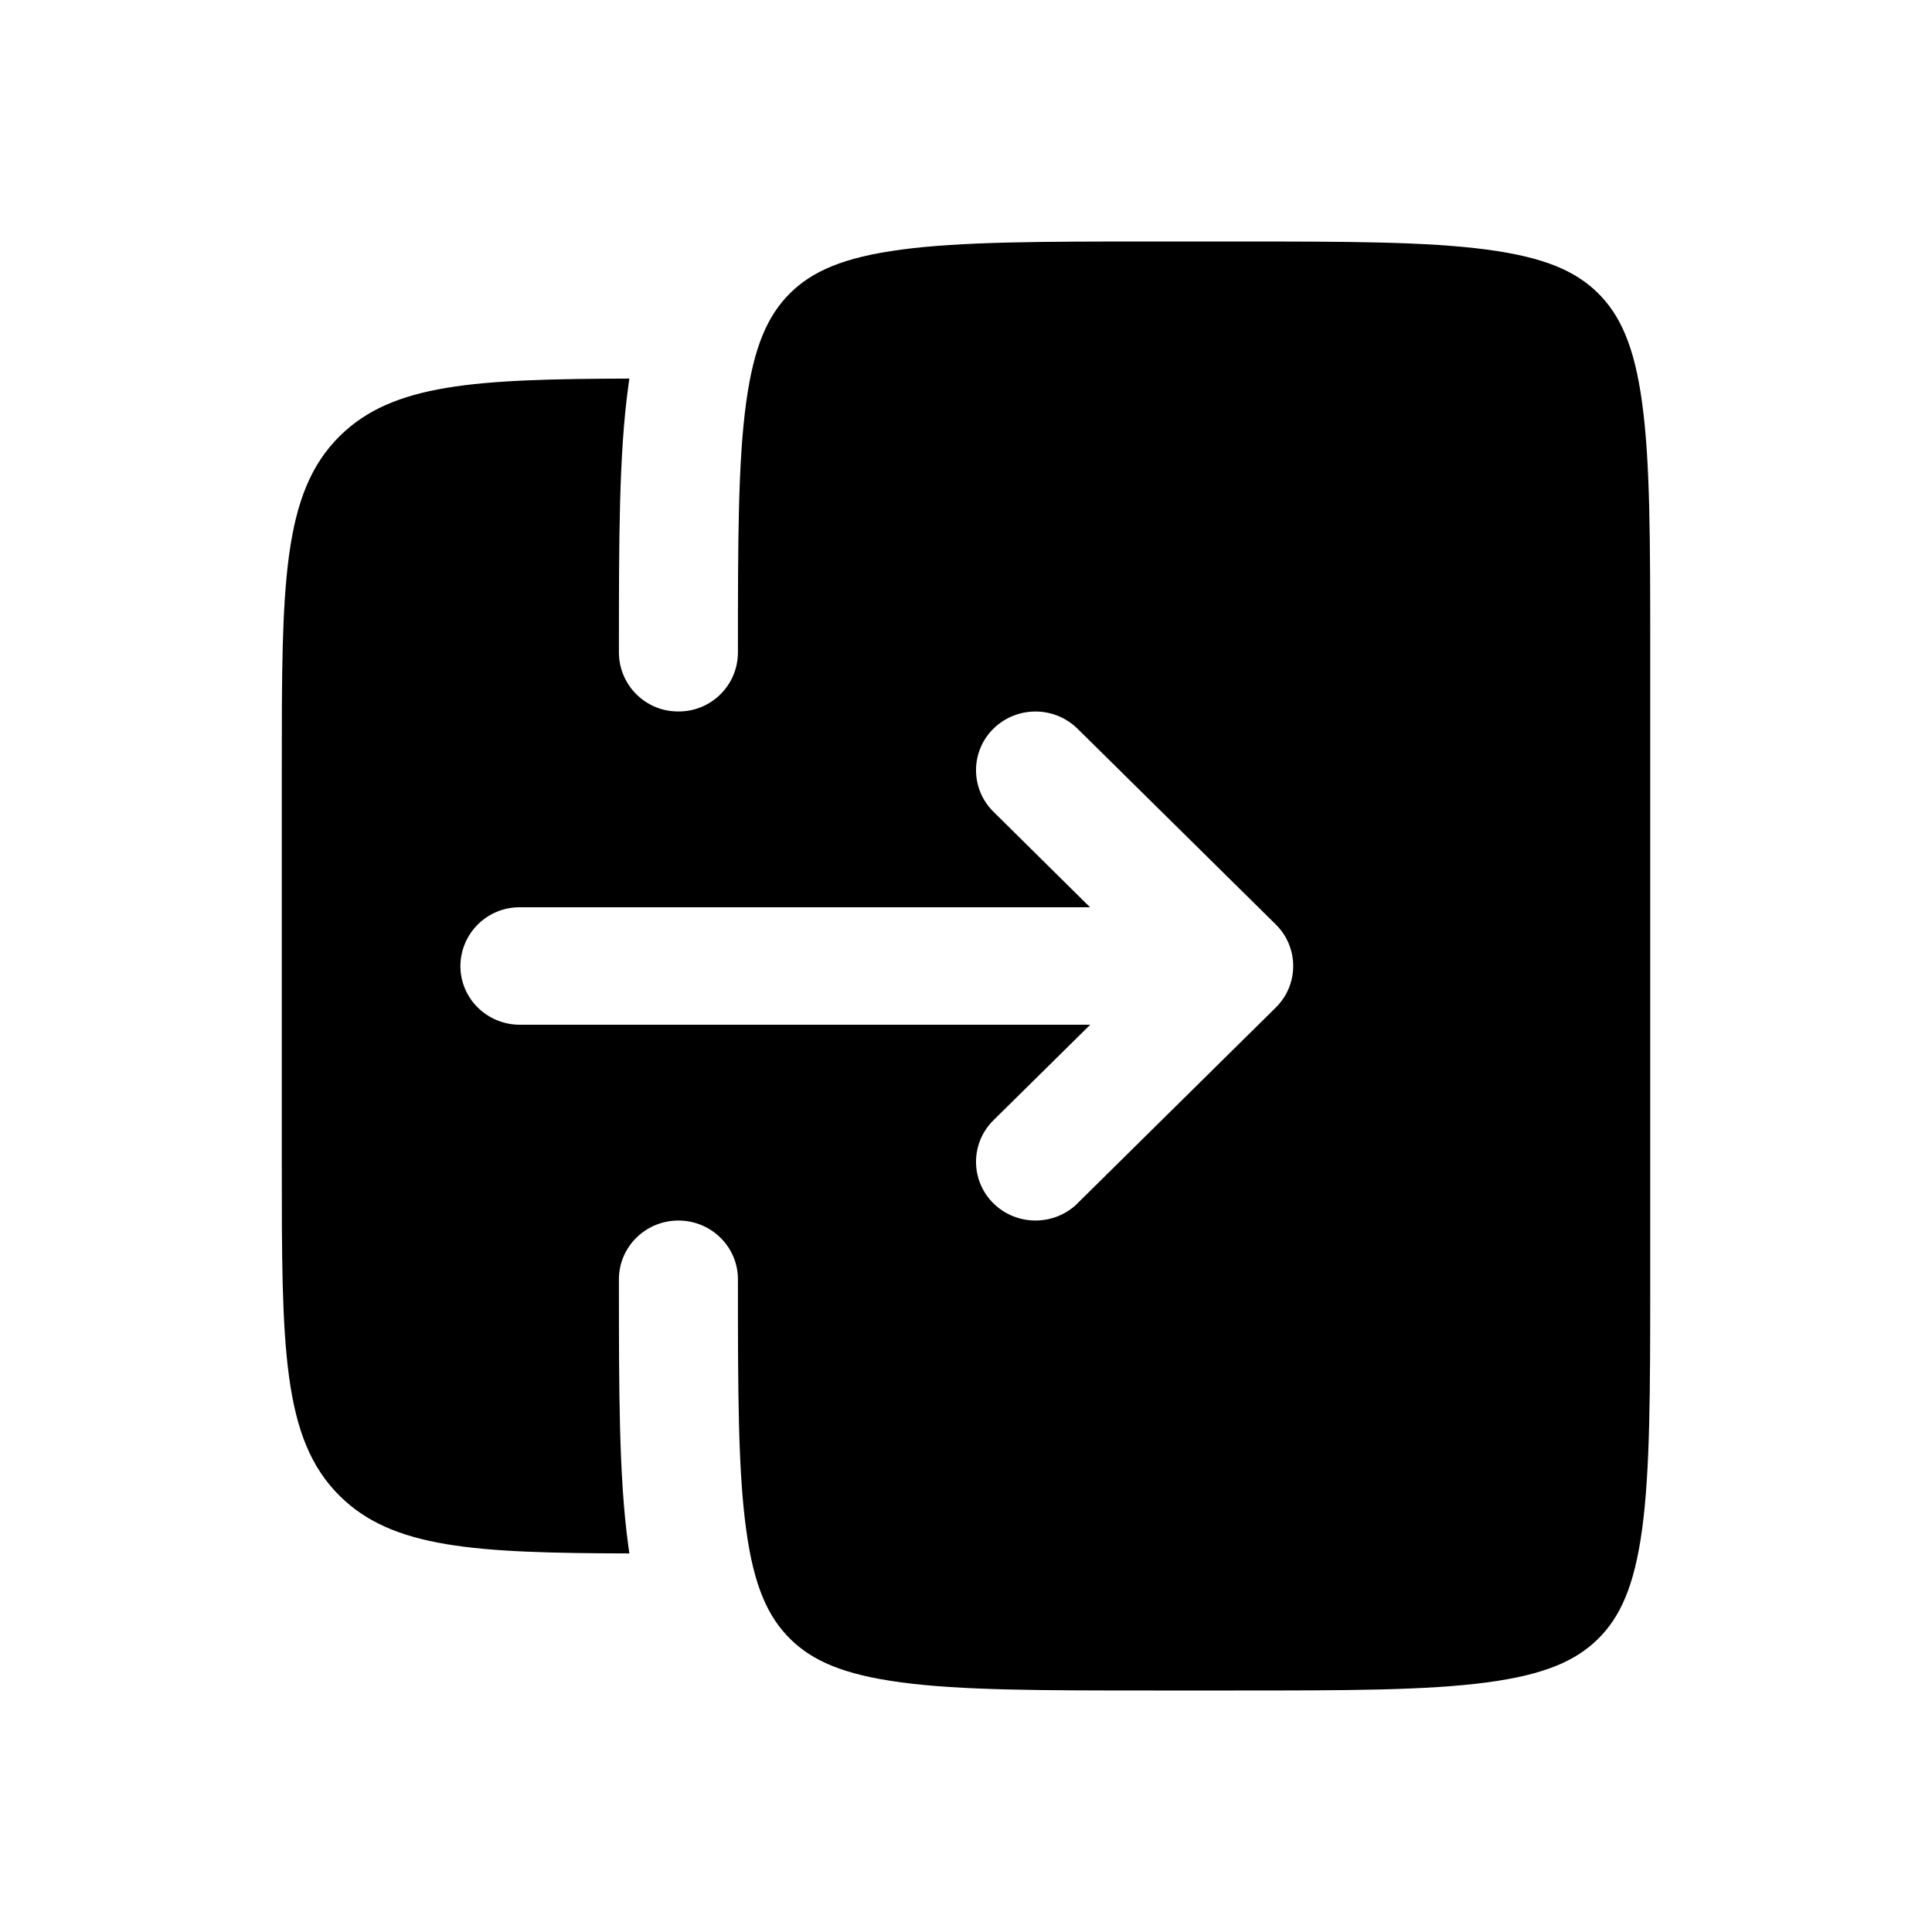
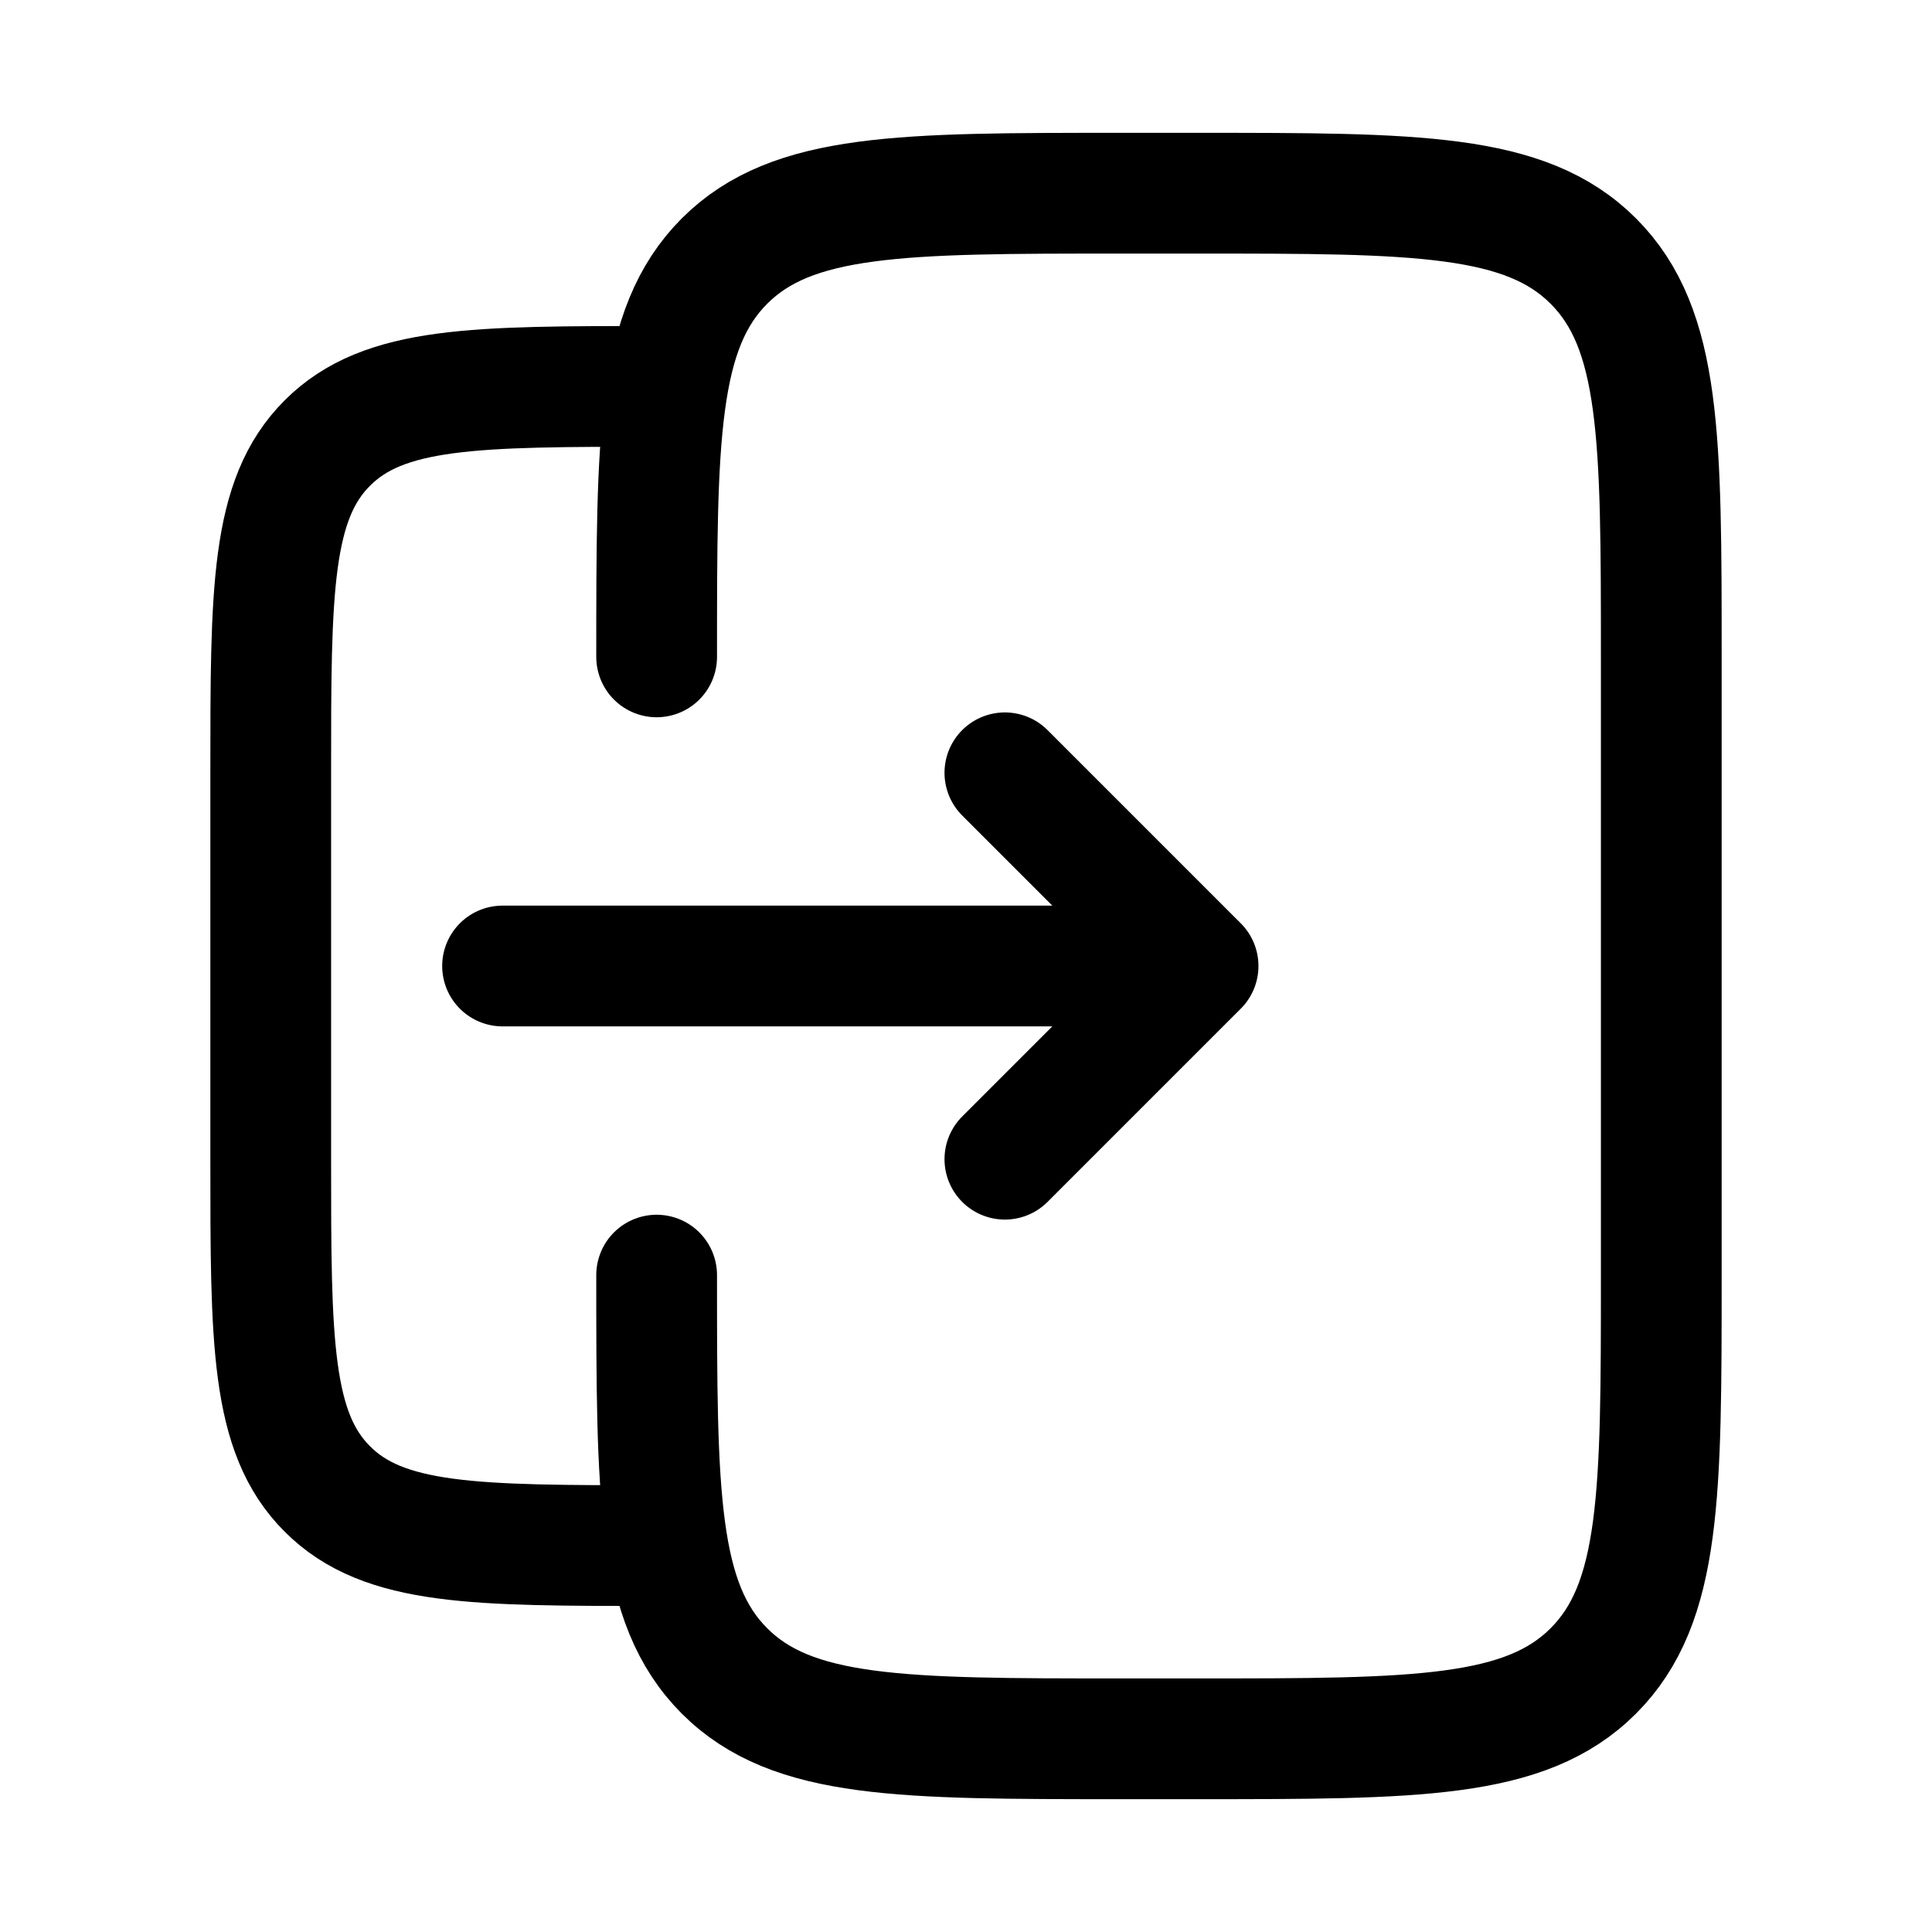
- <svg xmlns="http://www.w3.org/2000/svg" width="20" height="20" fill="currentColor" viewBox="0 0 20 20">
-   <path fill-rule="evenodd" d="M2.917 7.973v4.054c0 1.911 0 2.867.601 3.46.546.54 1.395.59 2.997.594a5.988 5.988 0 0 1-.012-.088c-.096-.703-.096-1.596-.096-2.705v-.045c0-.336.276-.608.616-.608.34 0 .616.272.616.608 0 1.164.001 1.976.085 2.588.08.595.229.91.456 1.135.227.224.547.37 1.15.45.62.083 1.442.084 2.62.084h.822c1.179 0 2-.001 2.621-.084.603-.08.922-.226 1.15-.45.227-.225.375-.54.456-1.135.083-.612.084-1.424.084-2.588V6.757c0-1.164 0-1.976-.084-2.588-.081-.595-.23-.91-.457-1.135-.227-.224-.546-.37-1.149-.45-.62-.083-1.442-.084-2.621-.084h-.821c-1.18 0-2.001.001-2.622.084-.602.08-.922.226-1.149.45-.227.225-.375.54-.456 1.135-.084.612-.085 1.424-.085 2.588a.612.612 0 0 1-.616.608.612.612 0 0 1-.616-.608v-.045c0-1.109 0-2.002.096-2.705a6.05 6.05 0 0 1 .012-.088c-1.602.005-2.45.054-2.997.594-.601.593-.601 1.549-.601 3.46Zm8.237 4.484 2.053-2.027a.603.603 0 0 0 0-.86l-2.053-2.027a.622.622 0 0 0-.87 0 .603.603 0 0 0 0 .86l1 .989H5.382a.612.612 0 0 0-.616.608c0 .336.275.608.616.608h5.904l-1.002.989a.603.603 0 0 0 0 .86c.24.237.63.237.871 0Z" clip-rule="evenodd" />
+ <svg xmlns="http://www.w3.org/2000/svg" width="16" height="16" viewBox="0 0 16 16" fill="none">
+   <path d="M5.438 10.56C5.438 12.37 5.438 13.275 6 13.838C6.562 14.4 7.467 14.4 9.278 14.4H9.918C11.728 14.4 12.633 14.4 13.195 13.838C13.758 13.275 13.758 12.37 13.758 10.56V5.44C13.758 3.63 13.758 2.725 13.195 2.162C12.633 1.6 11.728 1.6 9.918 1.6H9.278C7.467 1.6 6.562 1.6 6 2.162C5.438 2.725 5.438 3.63 5.438 5.44" stroke="currentColor" stroke-linecap="round" />
+   <path d="M5.442 12.8C3.934 12.8 3.179 12.8 2.711 12.331C2.242 11.863 2.242 11.108 2.242 9.6V6.4C2.242 4.891 2.242 4.137 2.711 3.669C3.179 3.2 3.934 3.2 5.442 3.2" stroke="currentColor" />
+   <path d="M4.162 8L9.922 8M9.922 8L8.322 9.6M9.922 8L8.322 6.4" stroke="currentColor" stroke-linecap="round" stroke-linejoin="round" />
</svg>
